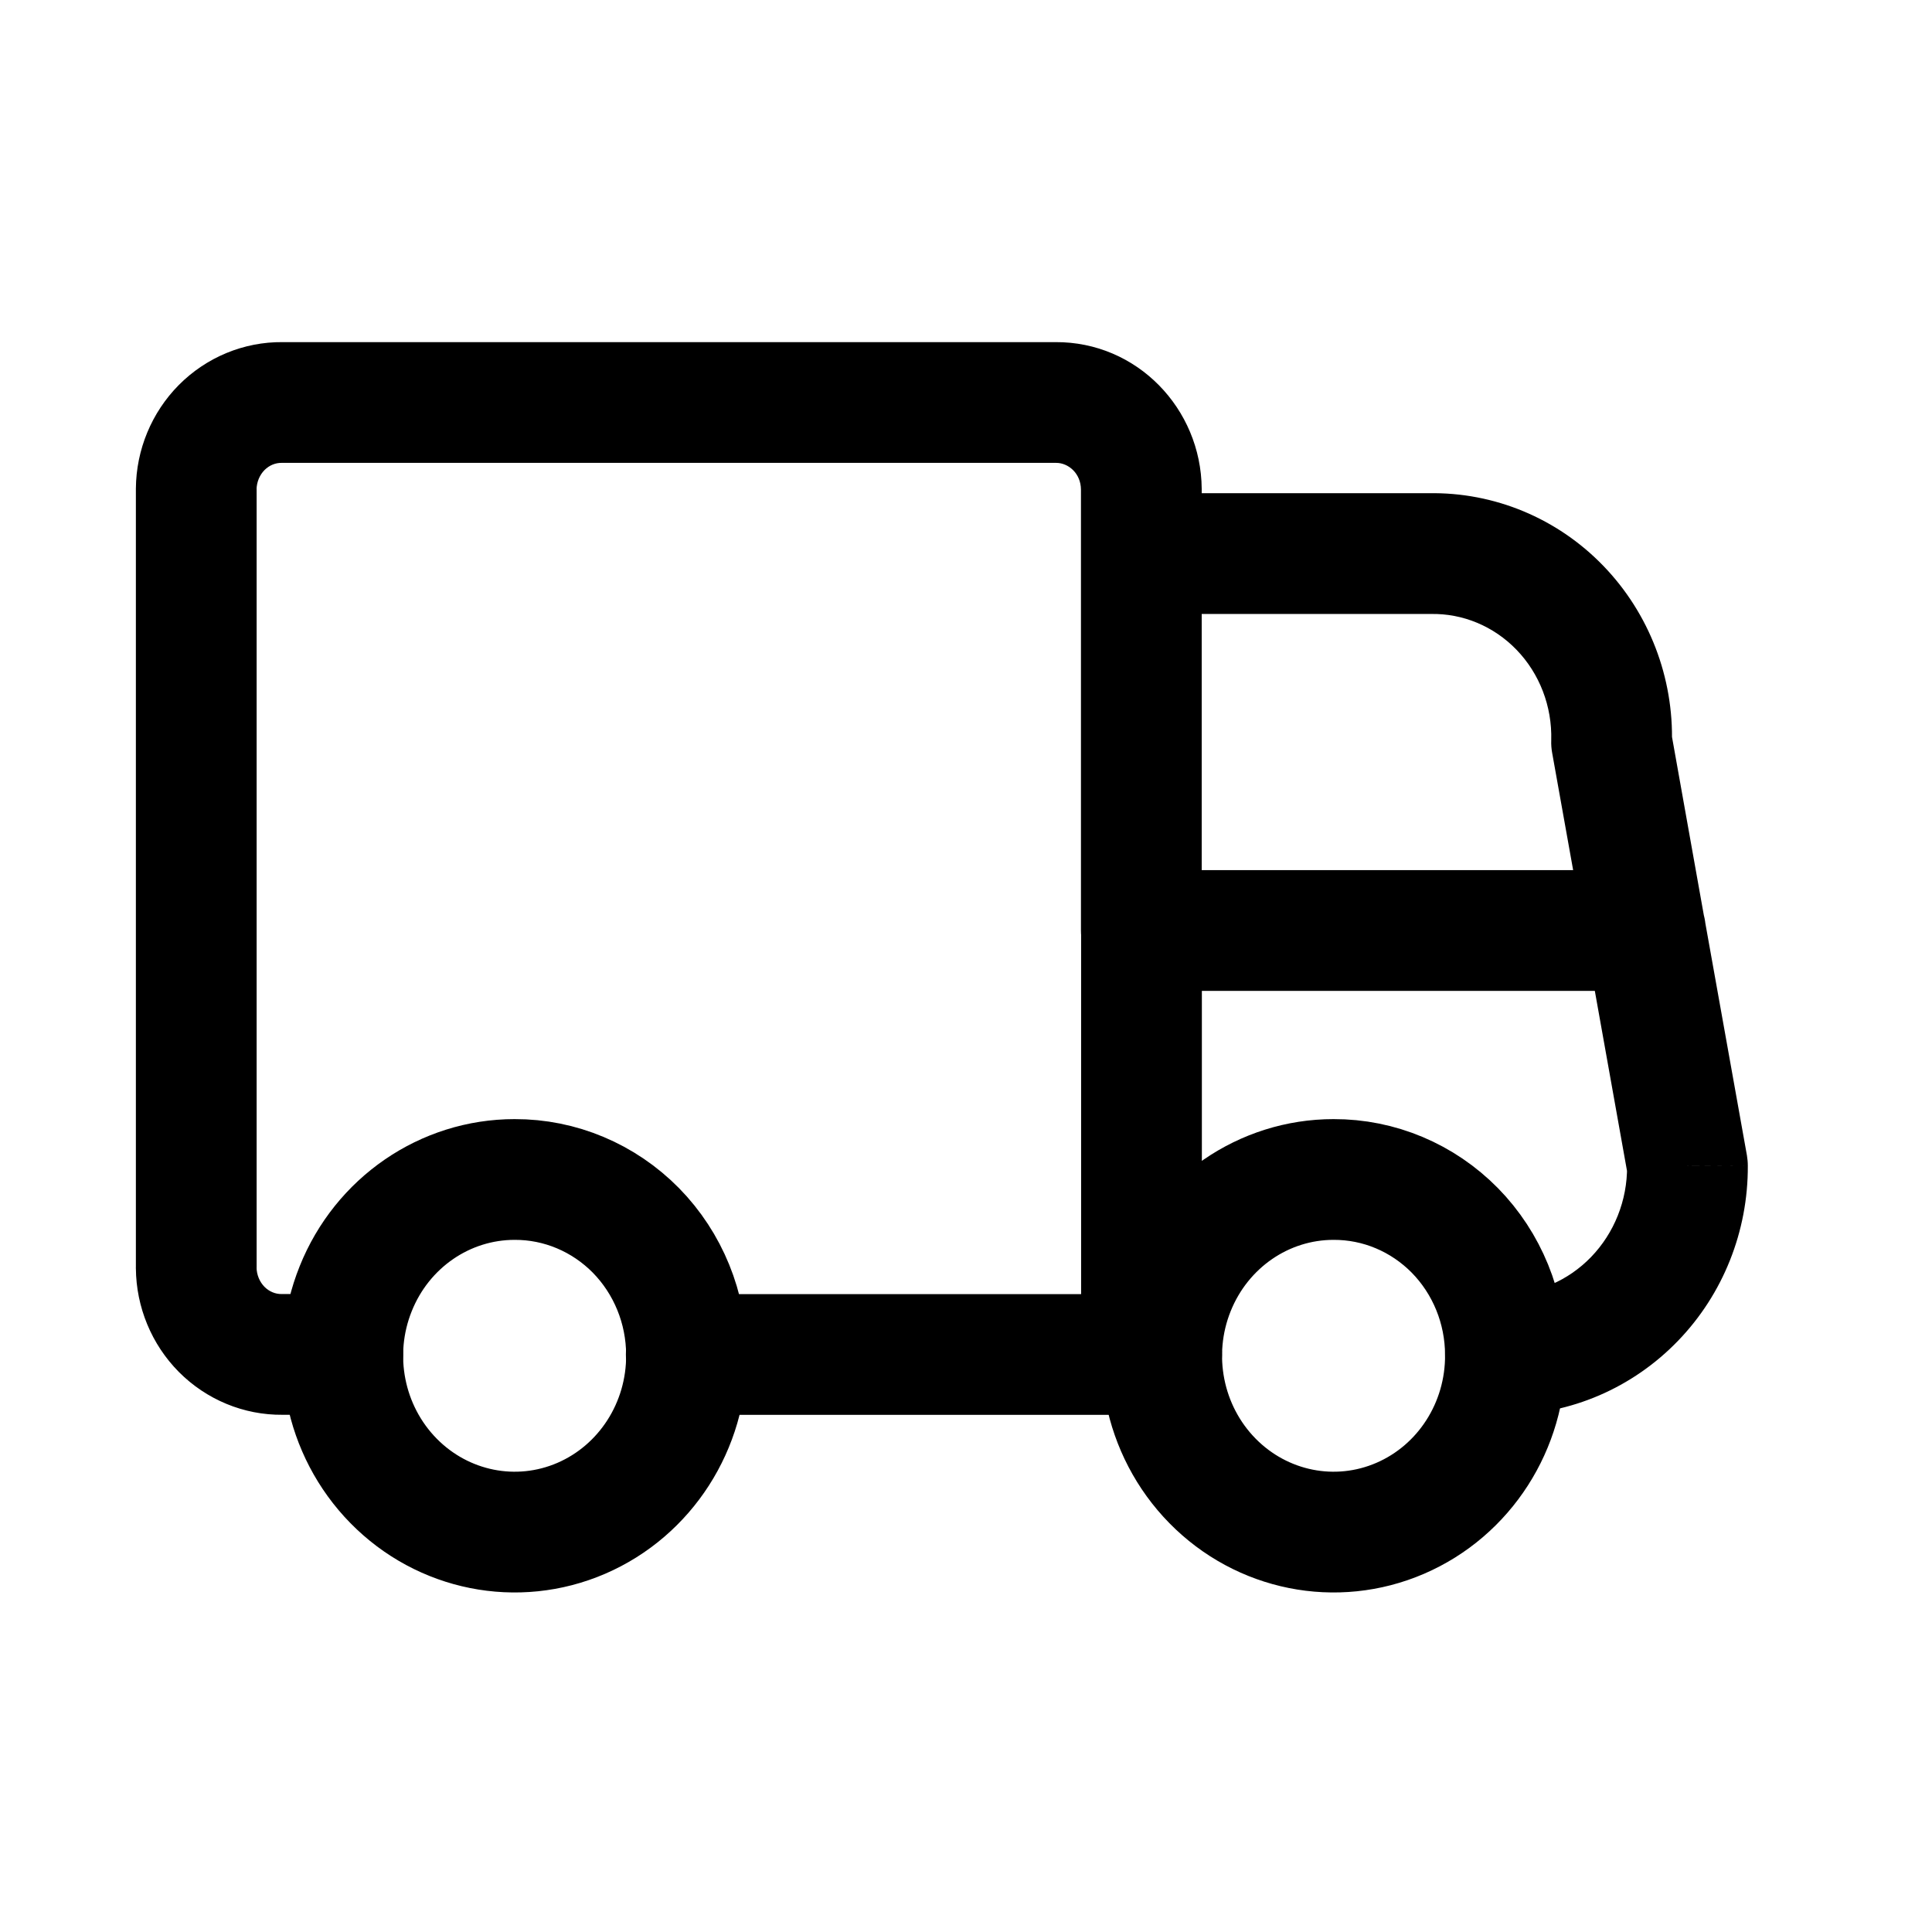
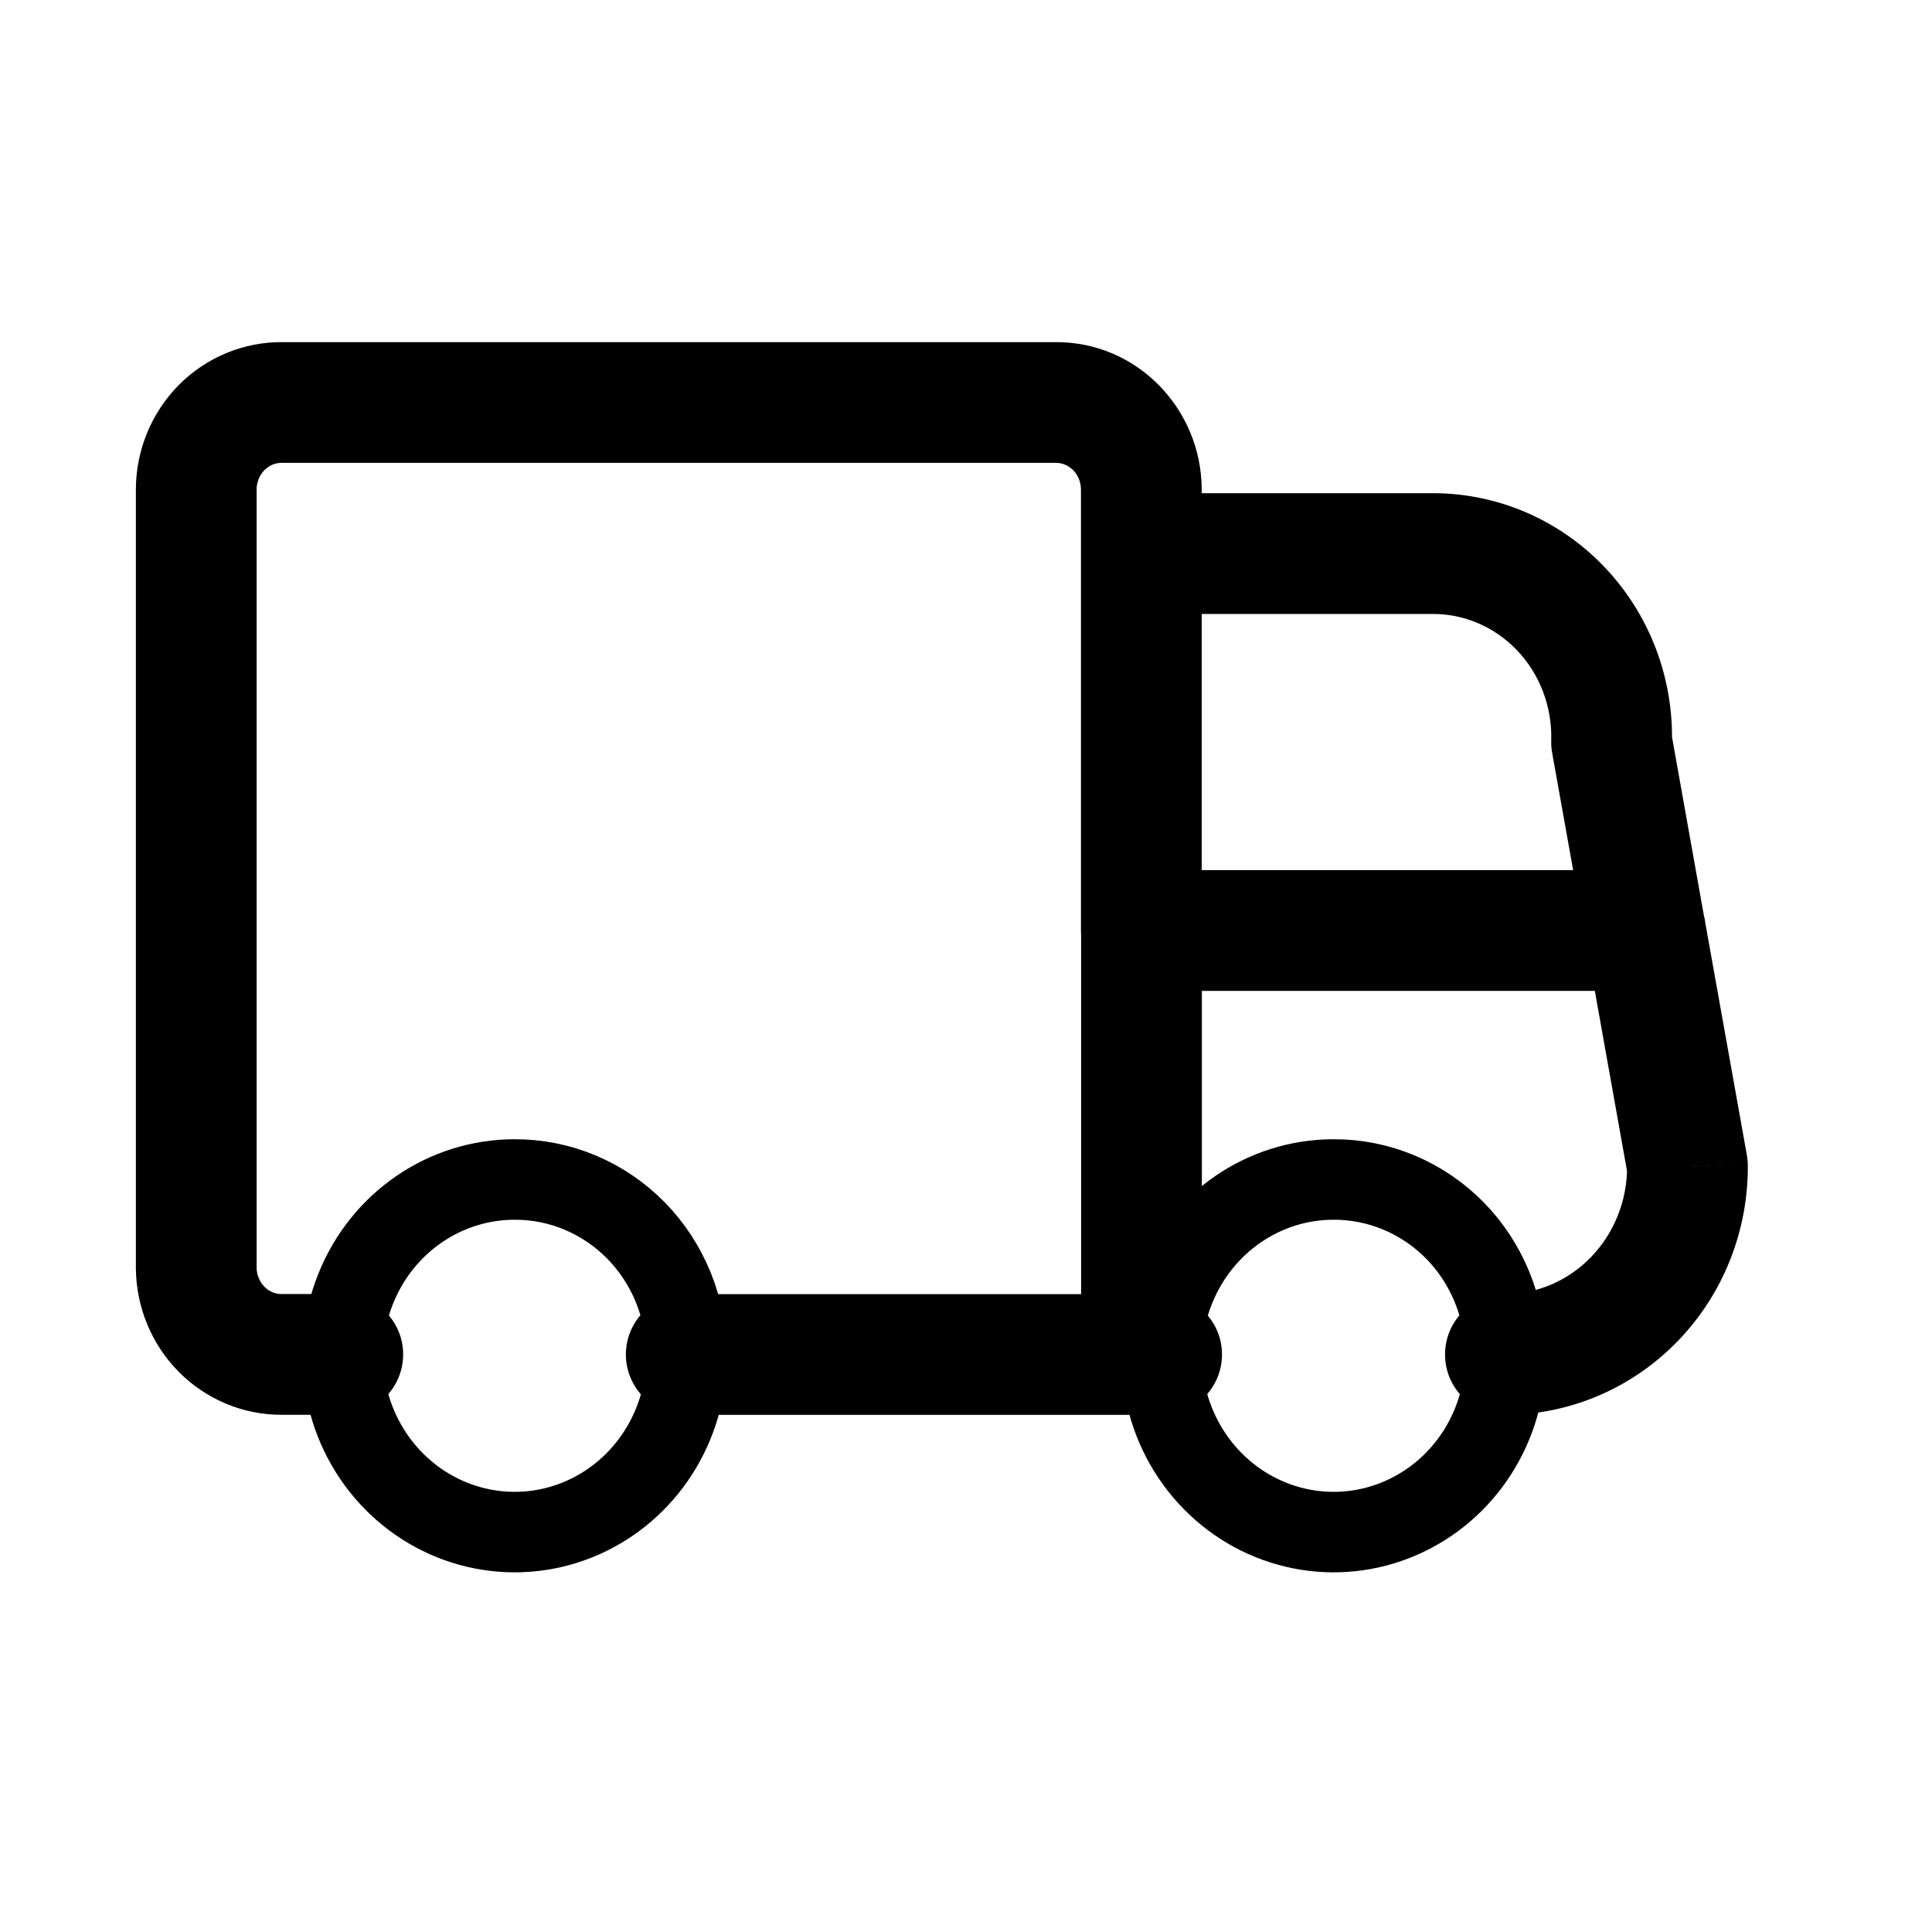
<svg xmlns="http://www.w3.org/2000/svg" width="800px" height="800px" viewBox="0 0 24 24" fill="none">
-   <path fill-rule="evenodd" clip-rule="evenodd" d="M8.528 16.826C8.535 17.713 8.018 18.517 7.221 18.861C6.424 19.205 5.503 19.021 4.889 18.396C4.275 17.771 4.089 16.828 4.419 16.008C4.748 15.187 5.528 14.652 6.393 14.652C6.957 14.65 7.499 14.878 7.9 15.285C8.3 15.693 8.526 16.247 8.528 16.826V16.826Z" stroke="#000000" stroke-width="1.5" stroke-linecap="round" stroke-linejoin="round" />
-   <path fill-rule="evenodd" clip-rule="evenodd" d="M18.701 16.826C18.708 17.713 18.192 18.517 17.394 18.861C16.597 19.205 15.676 19.021 15.062 18.396C14.448 17.771 14.262 16.828 14.592 16.008C14.922 15.187 15.701 14.652 16.566 14.652C17.131 14.65 17.672 14.878 18.073 15.285C18.473 15.693 18.699 16.247 18.701 16.826Z" stroke="#000000" stroke-width="1.5" stroke-linecap="round" stroke-linejoin="round" />
+   <path fill-rule="evenodd" clip-rule="evenodd" d="M8.528 16.826C8.535 17.713 8.018 18.517 7.221 18.861C6.424 19.205 5.503 19.021 4.889 18.396C4.275 17.771 4.089 16.828 4.419 16.008C4.748 15.187 5.528 14.652 6.393 14.652C6.957 14.65 7.499 14.878 7.9 15.285C8.3 15.693 8.526 16.247 8.528 16.826V16.826Z" stroke="#000000" strokeWidth="1.5" stroke-linecap="round" stroke-linejoin="round" />
+   <path fill-rule="evenodd" clip-rule="evenodd" d="M18.701 16.826C18.708 17.713 18.192 18.517 17.394 18.861C16.597 19.205 15.676 19.021 15.062 18.396C14.448 17.771 14.262 16.828 14.592 16.008C14.922 15.187 15.701 14.652 16.566 14.652C17.131 14.65 17.672 14.878 18.073 15.285C18.473 15.693 18.699 16.247 18.701 16.826Z" stroke="#000000" strokeWidth="1.5" stroke-linecap="round" stroke-linejoin="round" />
  <path d="M14.18 17.576C14.595 17.576 14.93 17.24 14.93 16.826C14.93 16.412 14.595 16.076 14.18 16.076V17.576ZM8.525 16.076C8.111 16.076 7.775 16.412 7.775 16.826C7.775 17.24 8.111 17.576 8.525 17.576V16.076ZM13.43 16.826C13.43 17.24 13.766 17.576 14.18 17.576C14.595 17.576 14.93 17.24 14.93 16.826H13.43ZM14.93 11.559C14.93 11.145 14.595 10.809 14.18 10.809C13.766 10.809 13.43 11.145 13.43 11.559H14.93ZM14.18 16.076C13.766 16.076 13.43 16.412 13.43 16.826C13.43 17.24 13.766 17.576 14.18 17.576V16.076ZM14.43 17.576C14.844 17.576 15.18 17.24 15.18 16.826C15.18 16.412 14.844 16.076 14.43 16.076V17.576ZM18.697 16.076C18.283 16.078 17.949 16.415 17.951 16.829C17.952 17.244 18.29 17.578 18.704 17.576L18.697 16.076ZM20.962 14.485L21.712 14.482C21.712 14.438 21.708 14.395 21.701 14.353L20.962 14.485ZM21.177 11.427C21.104 11.019 20.715 10.748 20.307 10.821C19.899 10.894 19.628 11.283 19.701 11.691L21.177 11.427ZM14.179 6.127C13.765 6.127 13.429 6.463 13.429 6.877C13.429 7.291 13.765 7.627 14.179 7.627V6.127ZM17.759 6.877V7.627C17.764 7.627 17.769 7.627 17.774 7.627L17.759 6.877ZM19.378 7.551L19.918 7.03L19.918 7.03L19.378 7.551ZM20.02 9.218L19.27 9.197C19.268 9.248 19.272 9.299 19.281 9.35L20.02 9.218ZM19.7 11.691C19.773 12.099 20.162 12.37 20.57 12.297C20.978 12.225 21.249 11.835 21.176 11.427L19.7 11.691ZM14.928 6.877C14.928 6.463 14.593 6.127 14.178 6.127C13.764 6.127 13.428 6.463 13.428 6.877H14.928ZM13.428 11.559C13.428 11.973 13.764 12.309 14.178 12.309C14.593 12.309 14.928 11.973 14.928 11.559H13.428ZM13.428 6.877C13.428 7.291 13.764 7.627 14.178 7.627C14.593 7.627 14.928 7.291 14.928 6.877H13.428ZM14.178 6.077L14.928 6.077L14.928 6.072L14.178 6.077ZM13.114 5L13.114 5.75L13.119 5.75L13.114 5ZM3.505 5L3.498 5.75H3.505V5ZM2.754 5.311L2.222 4.782L2.222 4.782L2.754 5.311ZM2.438 6.075L1.688 6.068V6.075H2.438ZM2.438 15.75L1.687 15.75L1.688 15.757L2.438 15.75ZM2.754 16.514L3.286 15.986L3.286 15.986L2.754 16.514ZM3.505 16.825L3.505 16.075L3.498 16.075L3.505 16.825ZM4.258 17.575C4.672 17.575 5.008 17.239 5.008 16.825C5.008 16.411 4.672 16.075 4.258 16.075V17.575ZM14.18 10.809C13.766 10.809 13.43 11.145 13.43 11.559C13.43 11.973 13.766 12.309 14.18 12.309V10.809ZM20.44 12.309C20.854 12.309 21.19 11.973 21.19 11.559C21.19 11.145 20.854 10.809 20.44 10.809V12.309ZM14.18 16.076H8.525V17.576H14.18V16.076ZM14.93 16.826V11.559H13.43V16.826H14.93ZM14.18 17.576H14.43V16.076H14.18V17.576ZM18.704 17.576C19.512 17.573 20.281 17.24 20.844 16.657L19.765 15.615C19.479 15.911 19.095 16.074 18.697 16.076L18.704 17.576ZM20.844 16.657C21.406 16.076 21.716 15.293 21.712 14.482L20.212 14.489C20.215 14.914 20.051 15.319 19.765 15.615L20.844 16.657ZM21.701 14.353L21.177 11.427L19.701 11.691L20.224 14.617L21.701 14.353ZM14.179 7.627H17.759V6.127H14.179V7.627ZM17.774 7.627C18.169 7.619 18.554 7.777 18.839 8.072L19.918 7.03C19.348 6.439 18.562 6.111 17.743 6.127L17.774 7.627ZM18.839 8.072C19.124 8.367 19.282 8.773 19.27 9.197L20.769 9.239C20.793 8.418 20.487 7.619 19.918 7.03L18.839 8.072ZM19.281 9.35L19.7 11.691L21.176 11.427L20.758 9.086L19.281 9.35ZM13.428 6.877V11.559H14.928V6.877H13.428ZM14.928 6.877V6.077H13.428V6.877H14.928ZM14.928 6.072C14.921 5.077 14.124 4.243 13.109 4.25L13.119 5.75C13.271 5.749 13.427 5.88 13.428 6.082L14.928 6.072ZM13.114 4.25H3.505V5.75H13.114V4.25ZM3.512 4.25C3.027 4.245 2.563 4.439 2.222 4.782L3.286 5.839C3.346 5.779 3.423 5.749 3.498 5.75L3.512 4.25ZM2.222 4.782C1.882 5.125 1.692 5.588 1.688 6.068L3.187 6.082C3.188 5.987 3.226 5.9 3.286 5.839L2.222 4.782ZM1.688 6.075V15.75H3.188V6.075H1.688ZM1.688 15.757C1.692 16.237 1.882 16.7 2.222 17.043L3.286 15.986C3.226 15.925 3.188 15.838 3.187 15.743L1.688 15.757ZM2.222 17.043C2.563 17.386 3.027 17.58 3.512 17.575L3.498 16.075C3.423 16.076 3.346 16.046 3.286 15.986L2.222 17.043ZM3.505 17.575H4.258V16.075H3.505V17.575ZM14.18 12.309H20.44V10.809H14.18V12.309Z" fill="#000000" />
</svg>
